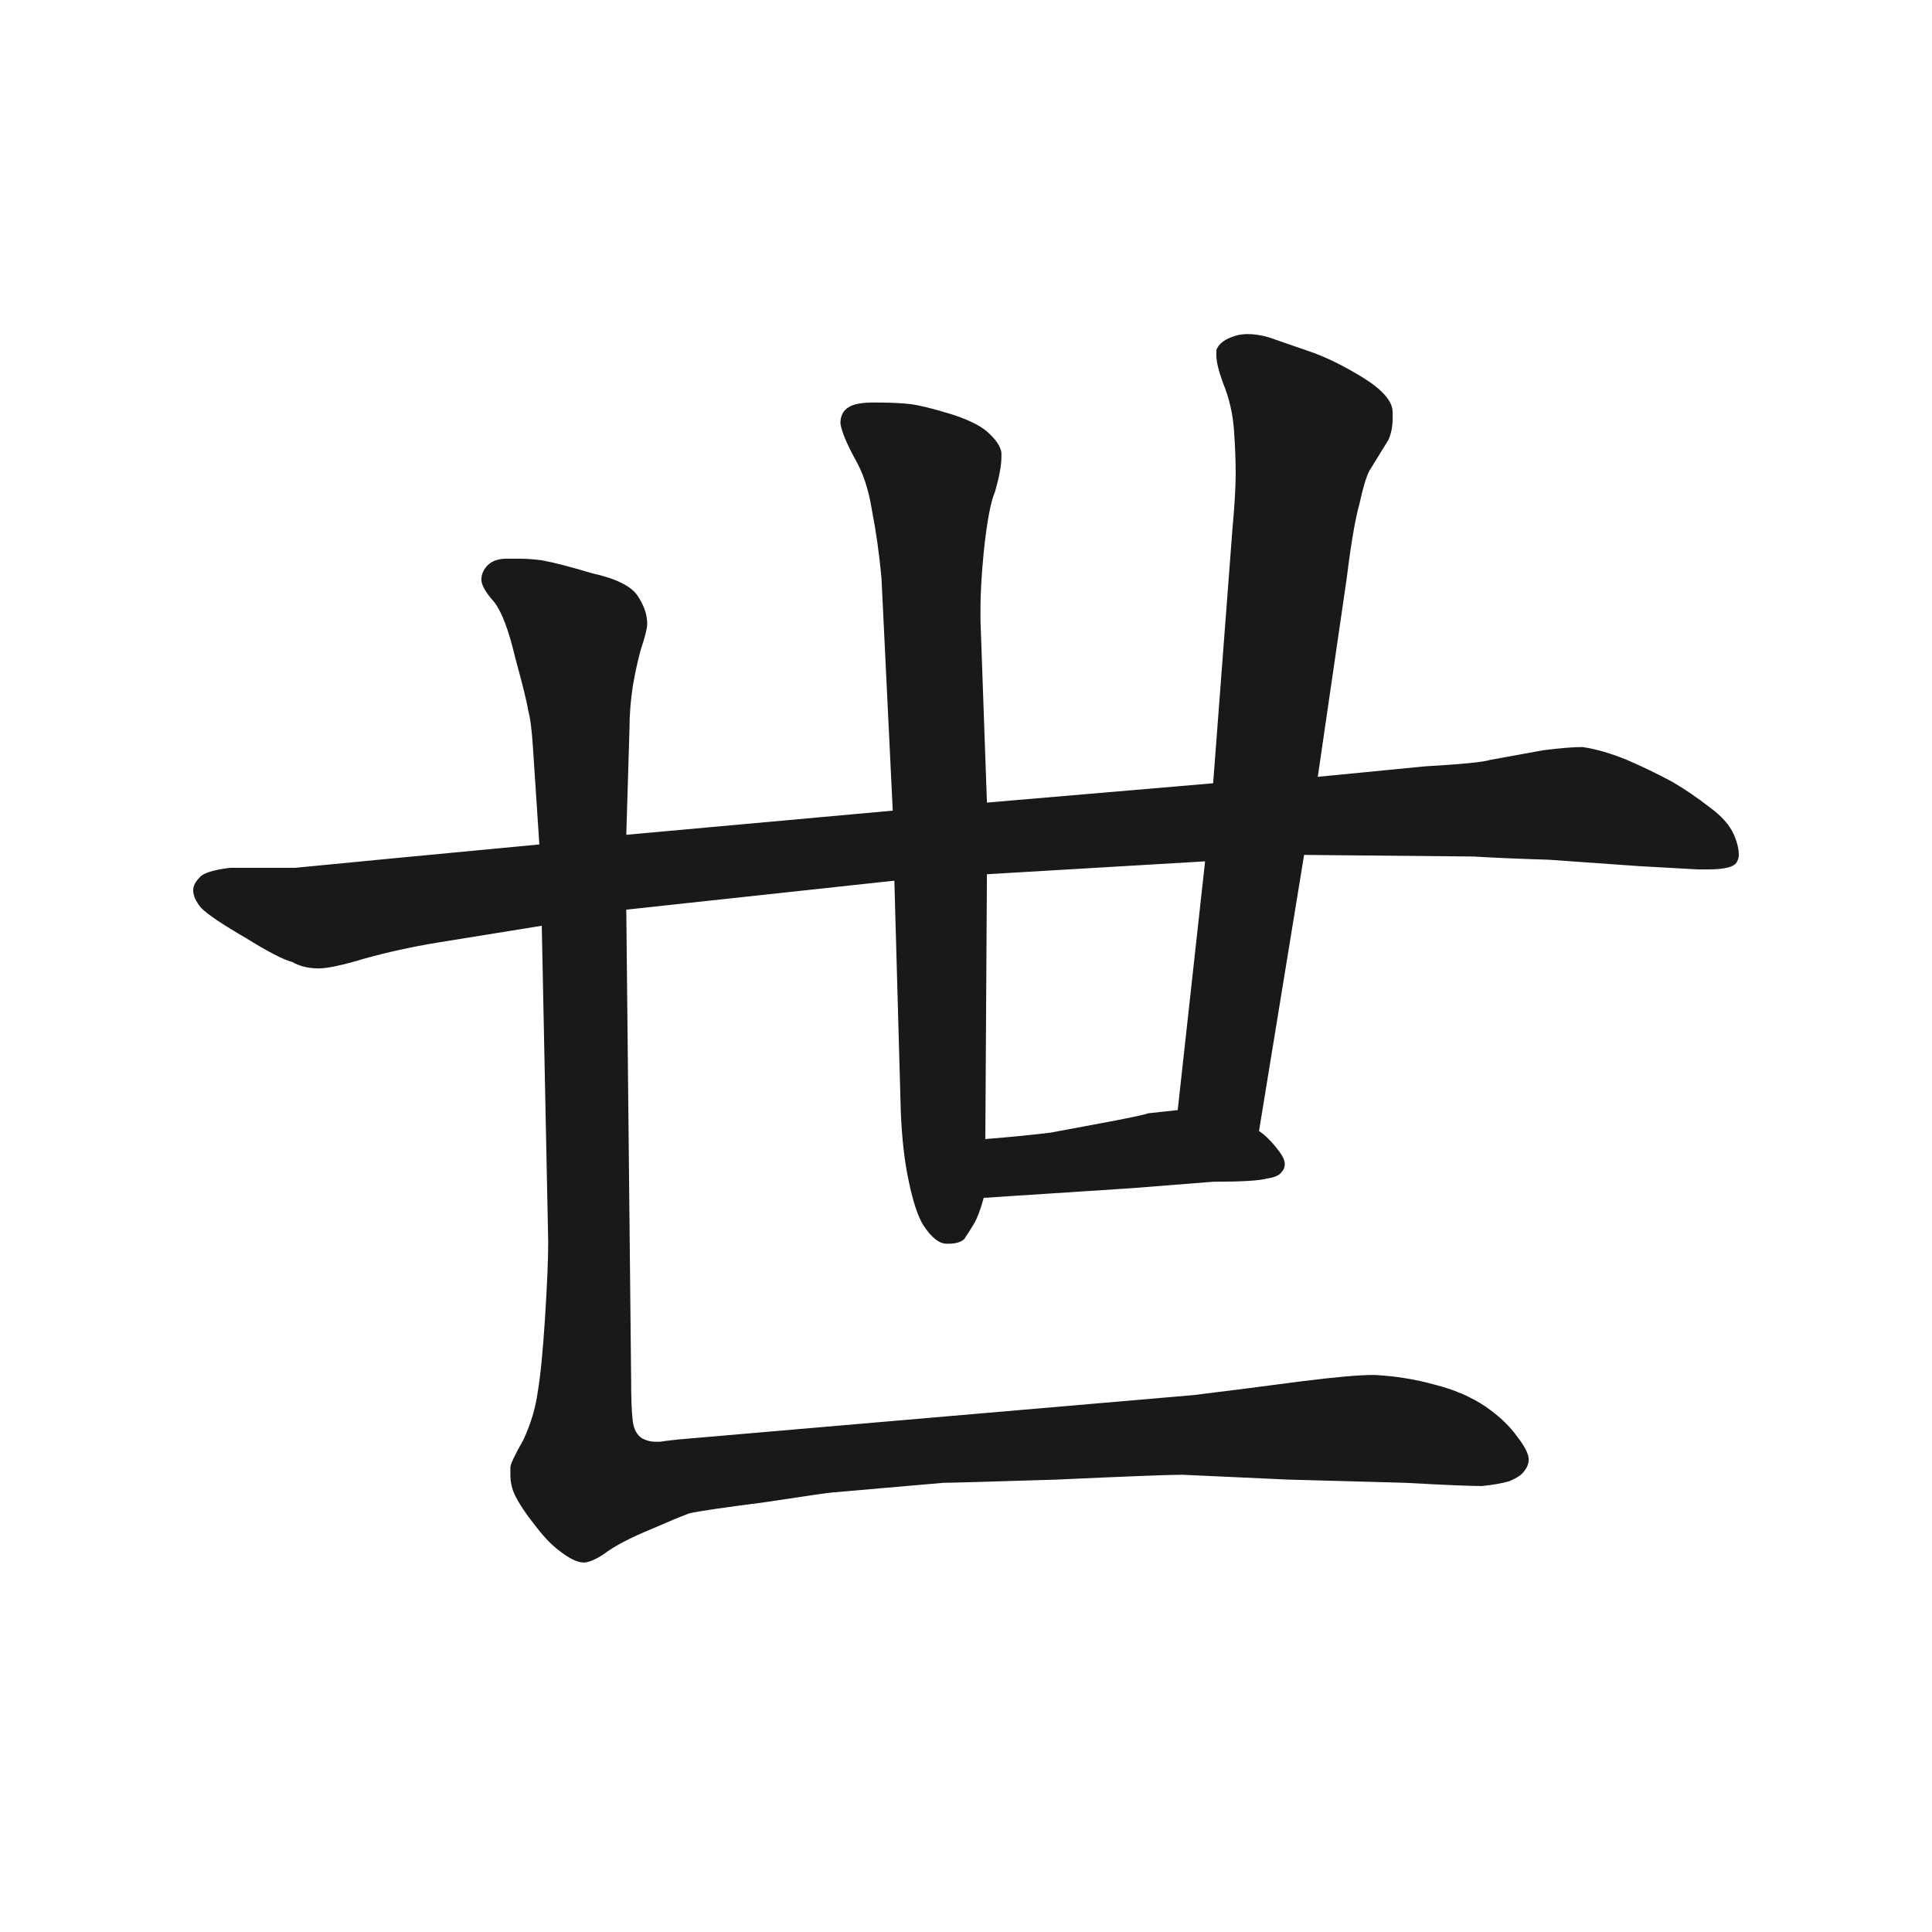
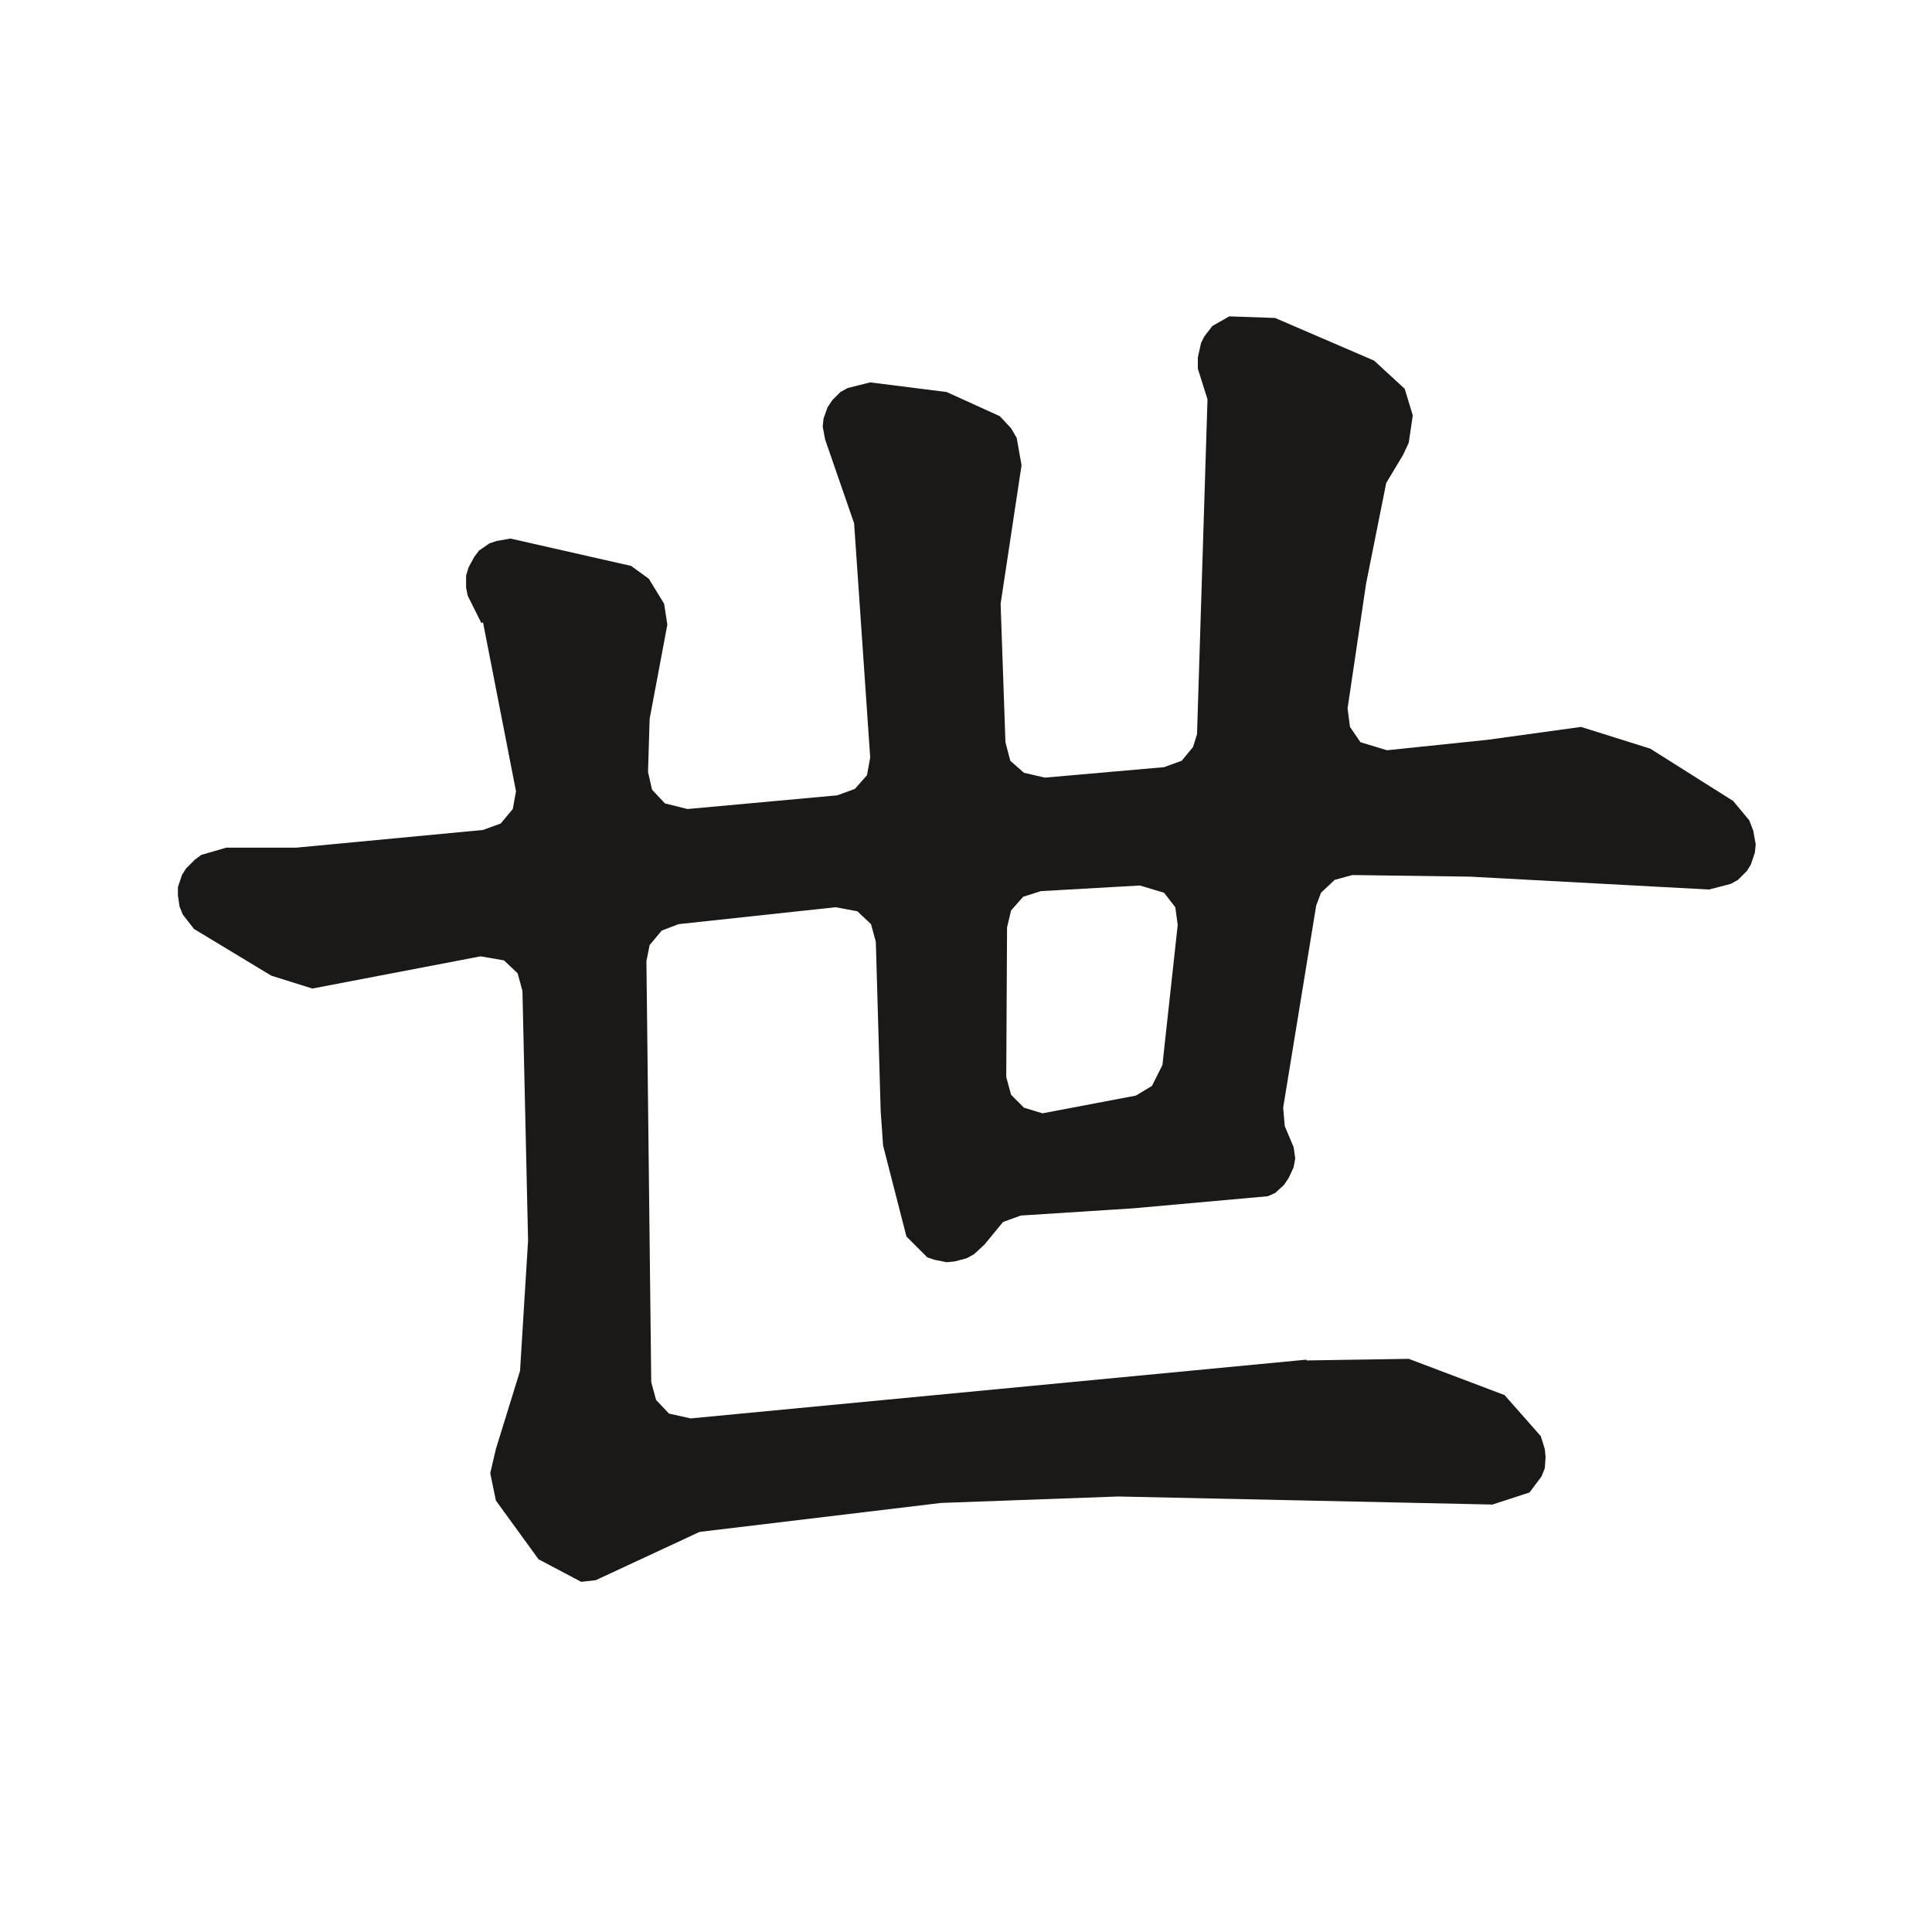
<svg xmlns="http://www.w3.org/2000/svg" width="24" height="24" viewBox="0 0 24 24" fill="none">
-   <path d="M6.7 10.49 6.62 9.28Q6.6 8.96 6.56 8.82Q6.54 8.68 6.4 8.17Q6.28 7.66 6.14 7.48Q5.98 7.3 5.98 7.2Q5.98 7.1 6.06 7.02Q6.14 6.94 6.3 6.94H6.44Q6.58 6.94 6.73 6.96Q6.95 7 7.35 7.12Q7.8 7.22 7.92 7.4Q8.04 7.58 8.04 7.75Q8.04 7.83 7.96 8.07Q7.9 8.29 7.86 8.53Q7.82 8.8 7.82 9.04L7.78 10.37L11.09 10.07L10.95 7.18Q10.91 6.74 10.83 6.33Q10.77 5.95 10.61 5.68Q10.46 5.4 10.44 5.26Q10.44 5.12 10.54 5.06Q10.63 5 10.85 5Q11.15 5 11.31 5.02Q11.47 5.04 11.8 5.14Q12.12 5.24 12.26 5.36Q12.42 5.5 12.44 5.62V5.68Q12.44 5.83 12.36 6.11Q12.28 6.29 12.22 6.86Q12.18 7.28 12.18 7.54V7.71L12.26 9.97L15.07 9.73L15.31 6.57Q15.35 6.13 15.35 5.89Q15.35 5.64 15.33 5.36Q15.31 5.04 15.19 4.75Q15.11 4.53 15.11 4.41V4.35Q15.15 4.23 15.35 4.17Q15.42 4.15 15.5 4.15Q15.62 4.15 15.76 4.19L16.28 4.37Q16.57 4.47 16.93 4.69Q17.3 4.92 17.3 5.12V5.2Q17.3 5.34 17.25 5.46L17.01 5.85Q16.95 5.97 16.89 6.25Q16.81 6.53 16.73 7.18L16.37 9.65L17.7 9.52Q18.39 9.48 18.51 9.44L19.17 9.32Q19.48 9.28 19.66 9.28Q19.92 9.32 20.21 9.44Q20.49 9.56 20.77 9.71Q21.01 9.85 21.24 10.03Q21.46 10.19 21.54 10.37Q21.6 10.51 21.6 10.62Q21.6 10.66 21.58 10.7Q21.54 10.8 21.22 10.8H21.09L20.37 10.76L19.24 10.68Q18.61 10.66 18.31 10.64L16.2 10.62L15.64 14.05Q15.76 14.13 15.88 14.29Q15.96 14.39 15.96 14.46Q15.96 14.52 15.92 14.56Q15.88 14.62 15.74 14.64Q15.6 14.68 15.07 14.68L14.06 14.76L12.22 14.88Q12.16 15.1 12.1 15.2Q12.04 15.3 11.98 15.39Q11.92 15.45 11.78 15.45H11.76Q11.62 15.45 11.47 15.22Q11.37 15.06 11.29 14.68Q11.21 14.31 11.19 13.81L11.11 10.94L7.78 11.3L7.84 17.12Q7.84 17.49 7.86 17.65Q7.88 17.81 7.98 17.87Q8.06 17.91 8.14 17.91H8.2Q8.32 17.89 8.56 17.87L14.83 17.33Q15.56 17.24 16.16 17.16Q16.79 17.08 17.07 17.08Q17.46 17.1 17.82 17.2Q18.18 17.29 18.45 17.47Q18.71 17.65 18.85 17.85Q18.99 18.03 18.99 18.13Q18.99 18.21 18.93 18.28Q18.89 18.34 18.75 18.4Q18.61 18.44 18.41 18.46Q18.18 18.46 17.46 18.42L16 18.38L14.69 18.32Q14.43 18.32 13.13 18.38Q11.84 18.42 11.72 18.42L10.34 18.54Q10.3 18.54 9.51 18.66Q8.73 18.76 8.56 18.8Q8.4 18.86 8.08 19Q7.74 19.14 7.55 19.27Q7.39 19.39 7.27 19.41H7.25Q7.13 19.41 6.93 19.25Q6.79 19.14 6.64 18.94Q6.48 18.74 6.4 18.58Q6.34 18.46 6.34 18.32V18.23Q6.34 18.17 6.5 17.89Q6.64 17.59 6.68 17.29Q6.73 17 6.77 16.38Q6.81 15.75 6.81 15.43L6.73 11.5L5.43 11.71Q4.95 11.79 4.52 11.91Q4.12 12.03 3.96 12.03Q3.77 12.03 3.63 11.95Q3.47 11.91 3.05 11.65Q2.62 11.4 2.5 11.28Q2.4 11.16 2.4 11.06Q2.4 10.98 2.48 10.9Q2.54 10.82 2.86 10.78H3.67L4.91 10.66ZM12.24 14.15Q12.73 14.11 13.05 14.07L13.8 13.93Q14.22 13.85 14.26 13.83L14.63 13.79L14.97 10.7L12.26 10.86Z" fill="#1A1917" />
+   <path d="M15.27 3.93L15.84 3.95L17.07 4.48L17.45 4.83L17.55 5.16L17.5 5.5L17.43 5.65L17.22 6L16.97 7.25L16.74 8.8L16.77 9.03L16.9 9.22L17.23 9.32L18.48 9.19L19.64 9.03L20.5 9.3L21.53 9.95L21.73 10.19L21.78 10.32L21.81 10.49L21.8 10.59L21.75 10.74L21.7 10.82L21.59 10.93L21.5 10.98L21.23 11.05L18.26 10.89L16.8 10.87L16.58 10.93L16.41 11.09L16.35 11.25L15.94 13.76L15.96 13.99L16.07 14.25L16.09 14.39L16.07 14.5L16.01 14.63L15.95 14.72L15.84 14.82L15.75 14.86L14.08 15.01L12.68 15.1L12.46 15.18L12.23 15.46L12.1 15.58L12.01 15.63L11.86 15.67L11.76 15.68L11.61 15.65L11.52 15.62L11.26 15.36L10.97 14.23L10.94 13.8L10.88 11.7L10.82 11.48L10.65 11.32L10.38 11.27L8.43 11.48L8.22 11.56L8.07 11.74L8.03 11.94L8.09 17.17L8.15 17.39L8.31 17.56L8.58 17.62L16.23 16.89L16.23 16.9L17.5 16.88L18.69 17.33L19.14 17.84L19.19 18L19.2 18.1L19.19 18.24L19.15 18.34L19 18.54L18.54 18.69L13.89 18.59L11.69 18.67L8.69 19.03L7.4 19.63L7.22 19.65L6.69 19.37L6.16 18.64L6.09 18.3L6.16 18L6.46 17.03L6.56 15.41L6.49 12.31L6.43 12.09L6.26 11.93L5.97 11.88L3.88 12.28L3.37 12.12L2.41 11.54L2.27 11.36L2.23 11.26L2.21 11.12L2.21 11.02L2.26 10.87L2.31 10.79L2.42 10.68L2.5 10.62L2.81 10.53L3.68 10.53L6 10.31L6.22 10.23L6.37 10.05L6.41 9.83L6 7.73L5.98 7.74L5.81 7.4L5.79 7.3L5.79 7.15L5.82 7.05L5.89 6.92L5.95 6.84L6.08 6.75L6.17 6.72L6.34 6.69L7.84 7.03L8.06 7.19L8.25 7.5L8.29 7.76L8.07 8.93L8.05 9.59L8.1 9.81L8.26 9.98L8.54 10.05L10.4 9.88L10.62 9.8L10.77 9.63L10.81 9.41L10.61 6.5L10.25 5.46L10.22 5.3L10.23 5.2L10.28 5.06L10.34 4.97L10.44 4.87L10.53 4.82L10.81 4.75L11.76 4.87L12.42 5.17L12.56 5.32L12.63 5.44L12.69 5.78L12.43 7.5L12.49 9.22L12.55 9.45L12.72 9.6L12.98 9.66L14.46 9.53L14.68 9.45L14.82 9.28L14.87 9.12L15 4.96L14.88 4.58L14.88 4.44L14.92 4.26L14.96 4.18L15.06 4.05ZM12.93 11.07L12.71 11.14L12.56 11.31L12.51 11.52L12.5 13.38L12.56 13.6L12.72 13.76L12.95 13.83L14.11 13.61L14.31 13.49L14.44 13.23L14.63 11.49L14.6 11.27L14.46 11.09L14.16 11Z" fill="#1A1917" />
</svg>
